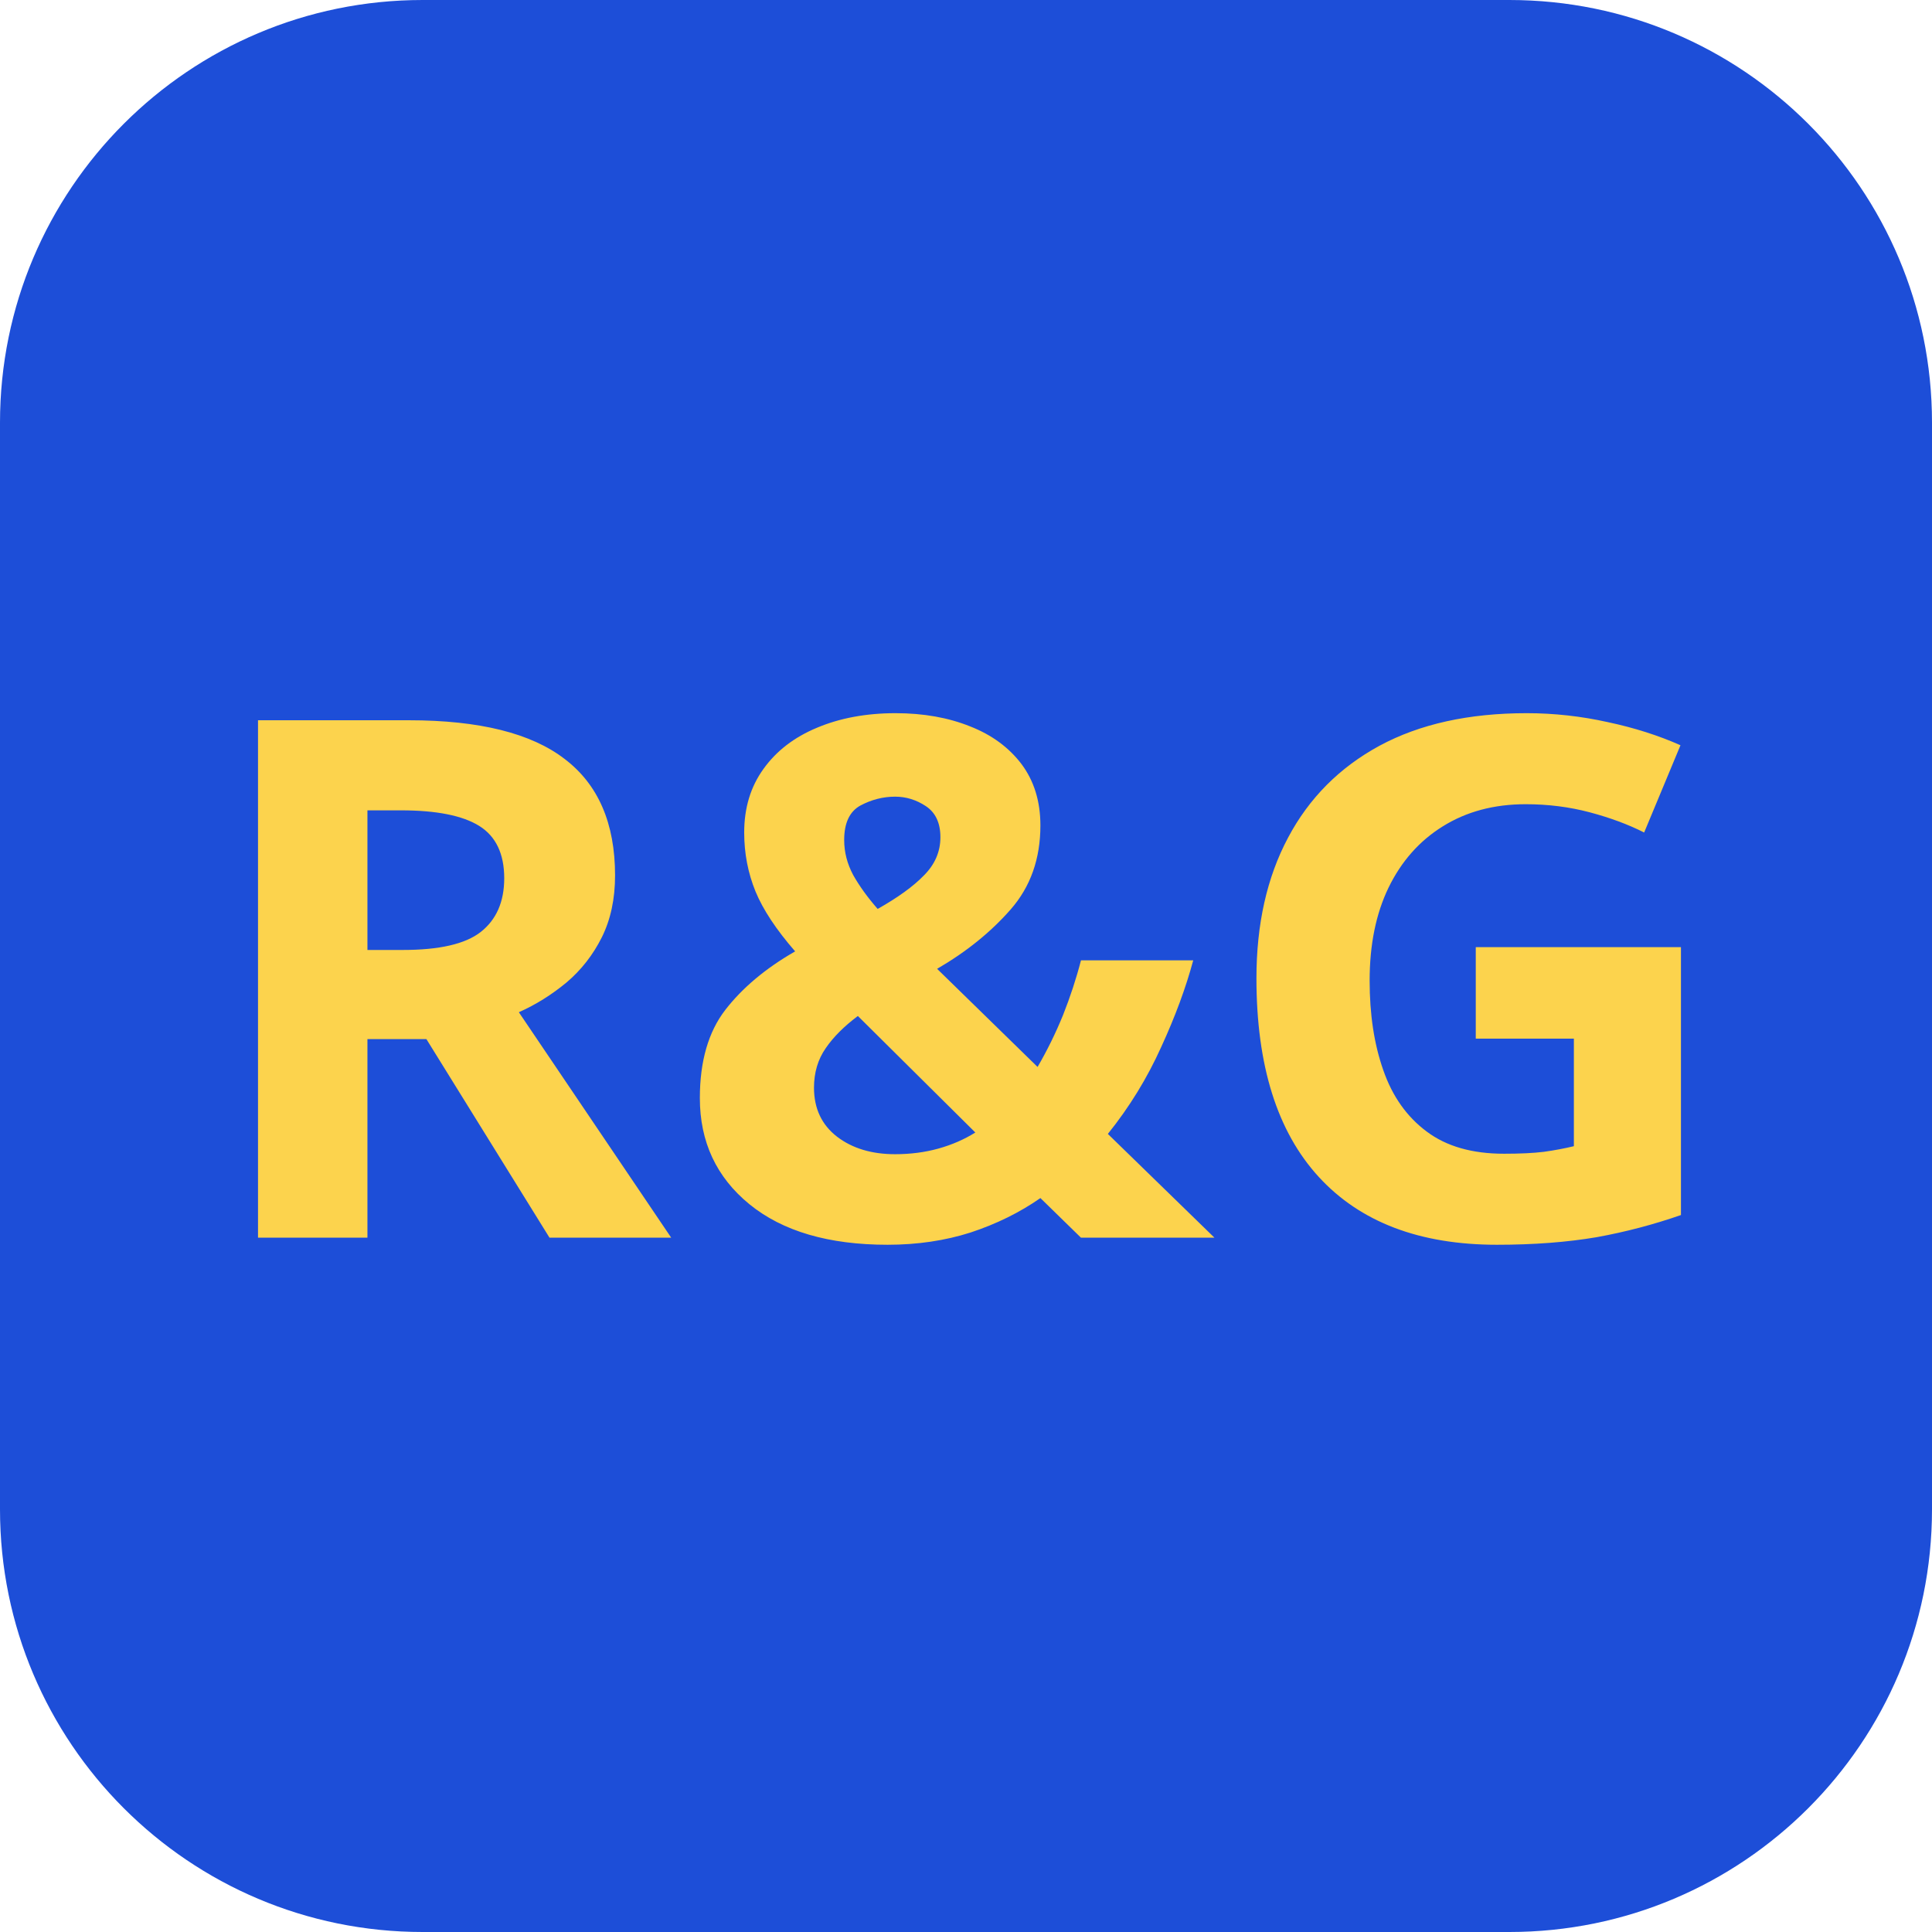
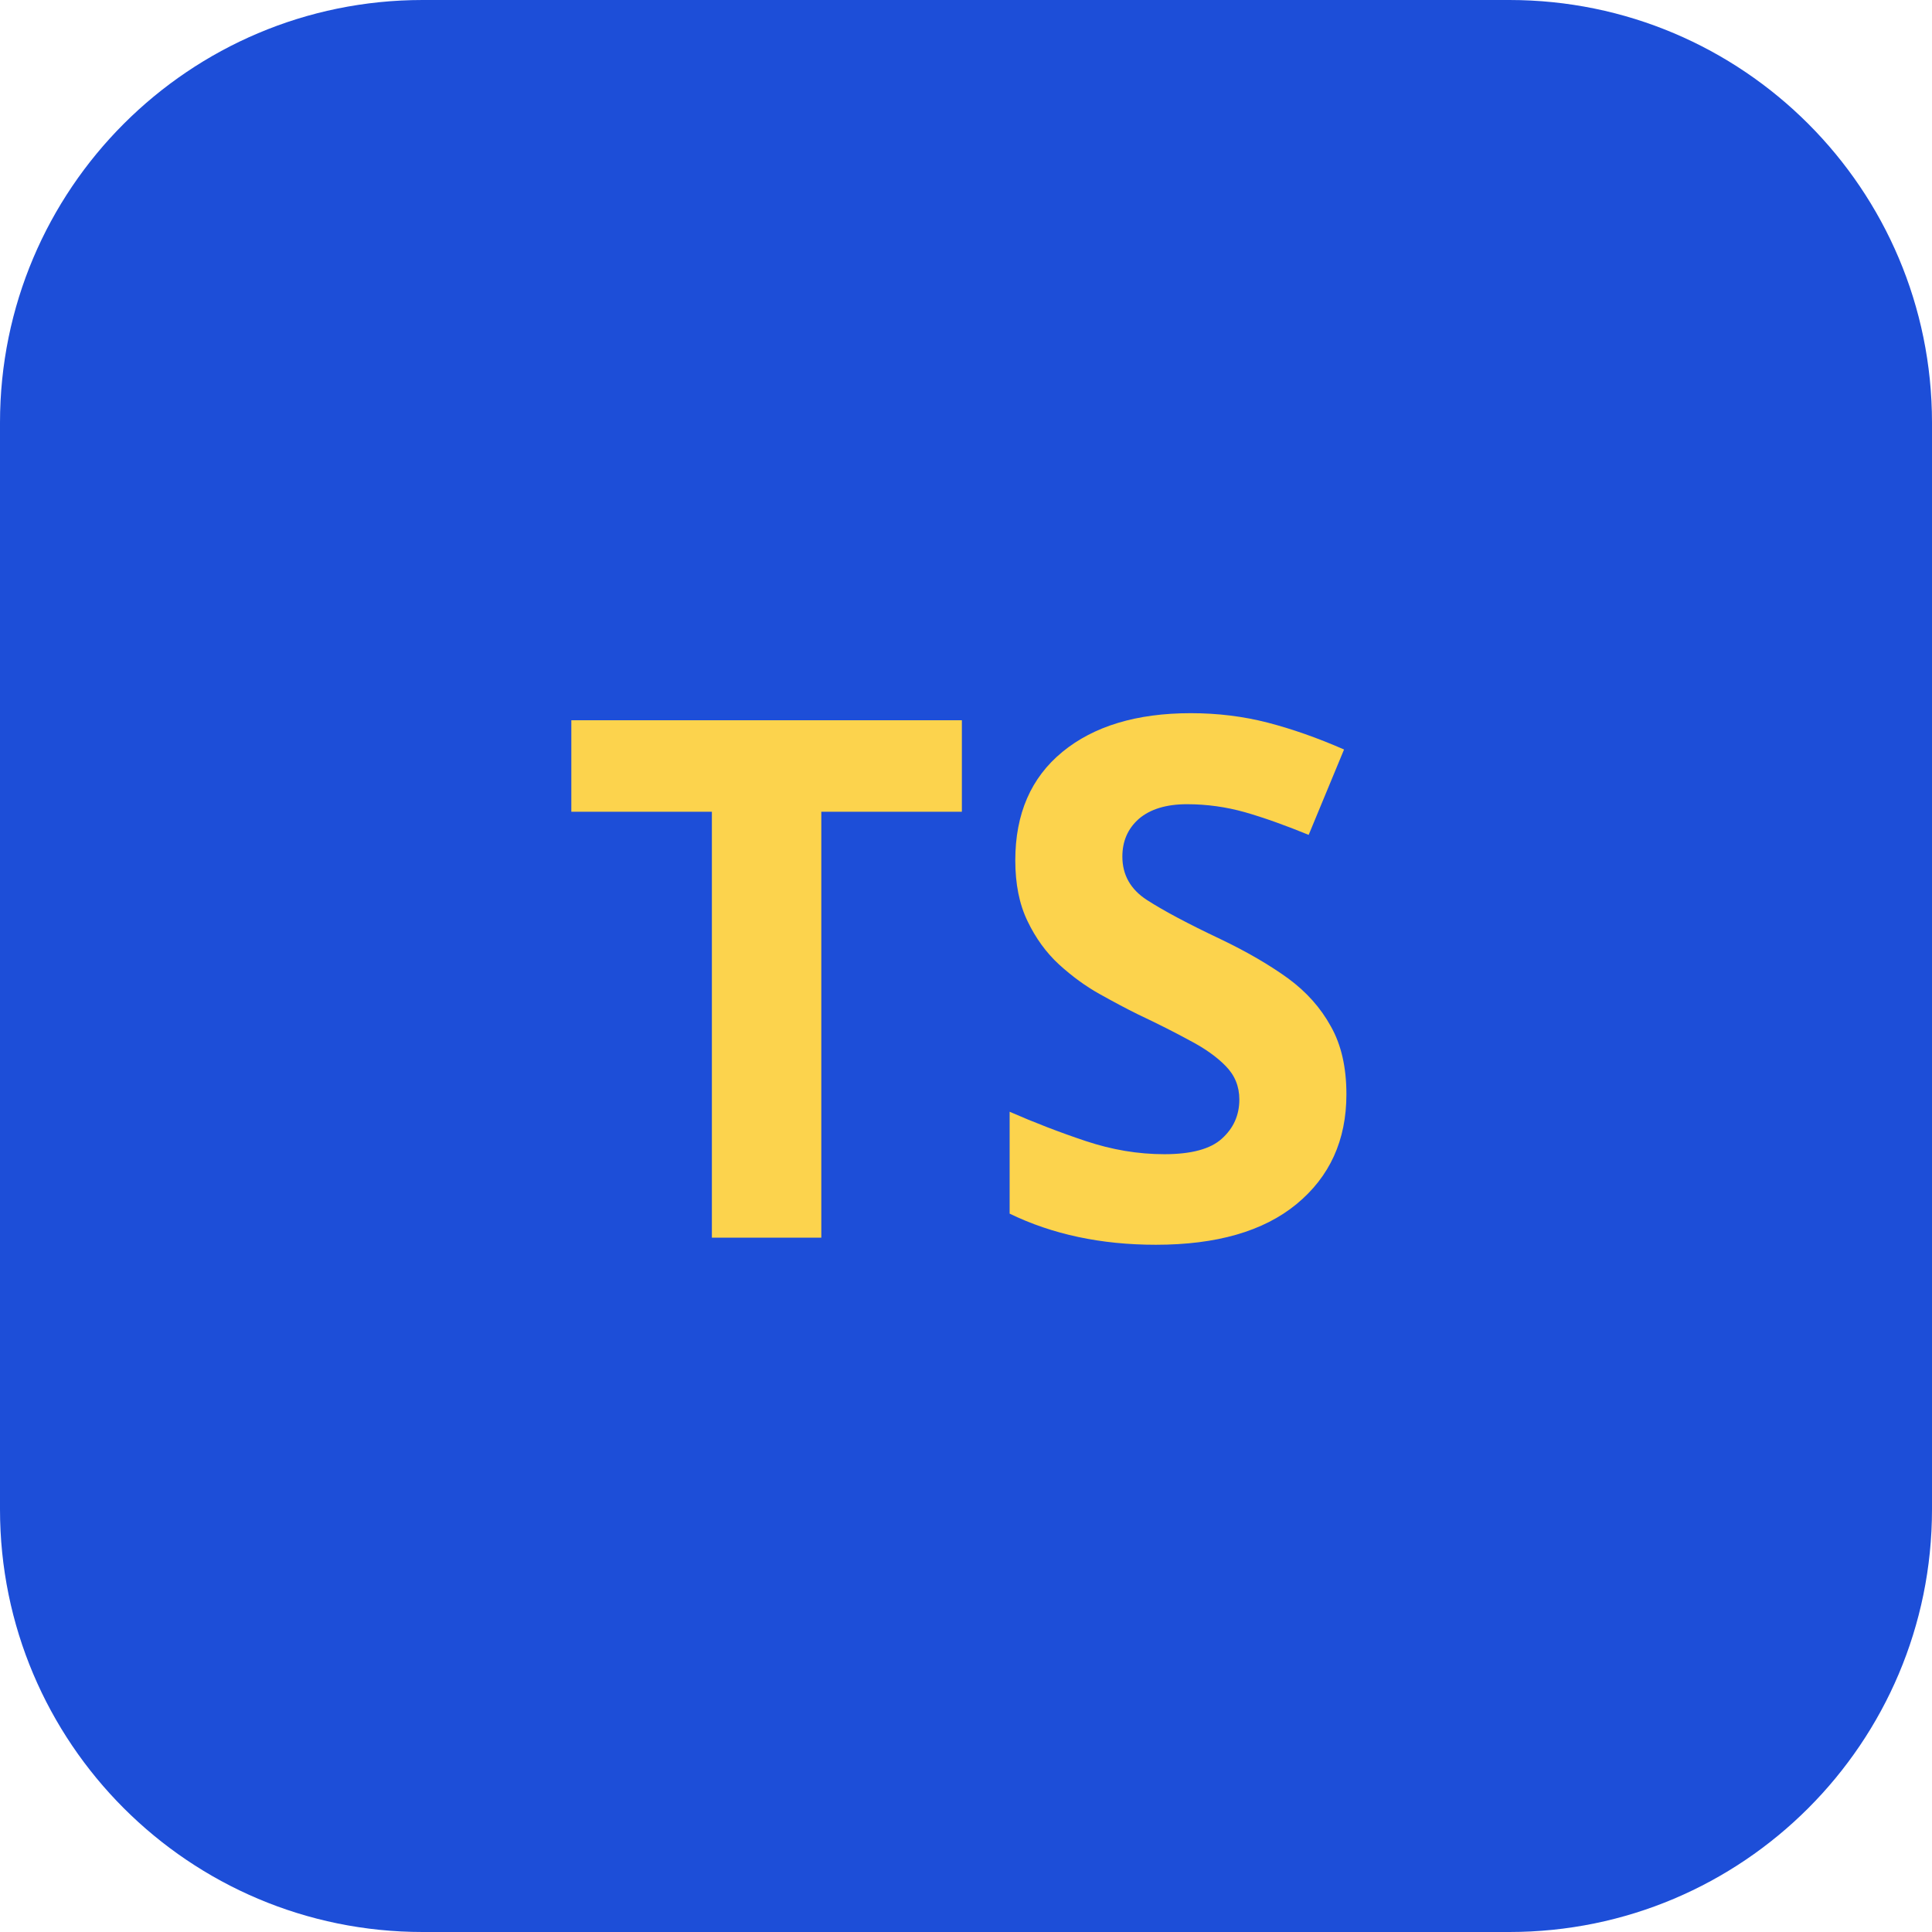
<svg xmlns="http://www.w3.org/2000/svg" viewBox="0 0 64 64" width="64" height="64">
  <rect width="64" height="64" rx="14" fill="#1d4ed8" />
-   <text x="32" y="41" text-anchor="middle" font-family="system-ui, sans-serif" font-size="24" font-weight="700" fill="#fcd34d">R&amp;G</text>
+   <text x="32" y="41" text-anchor="middle" font-family="system-ui, sans-serif" font-size="24" font-weight="700" fill="#fcd34d">TS</text>
</svg>
